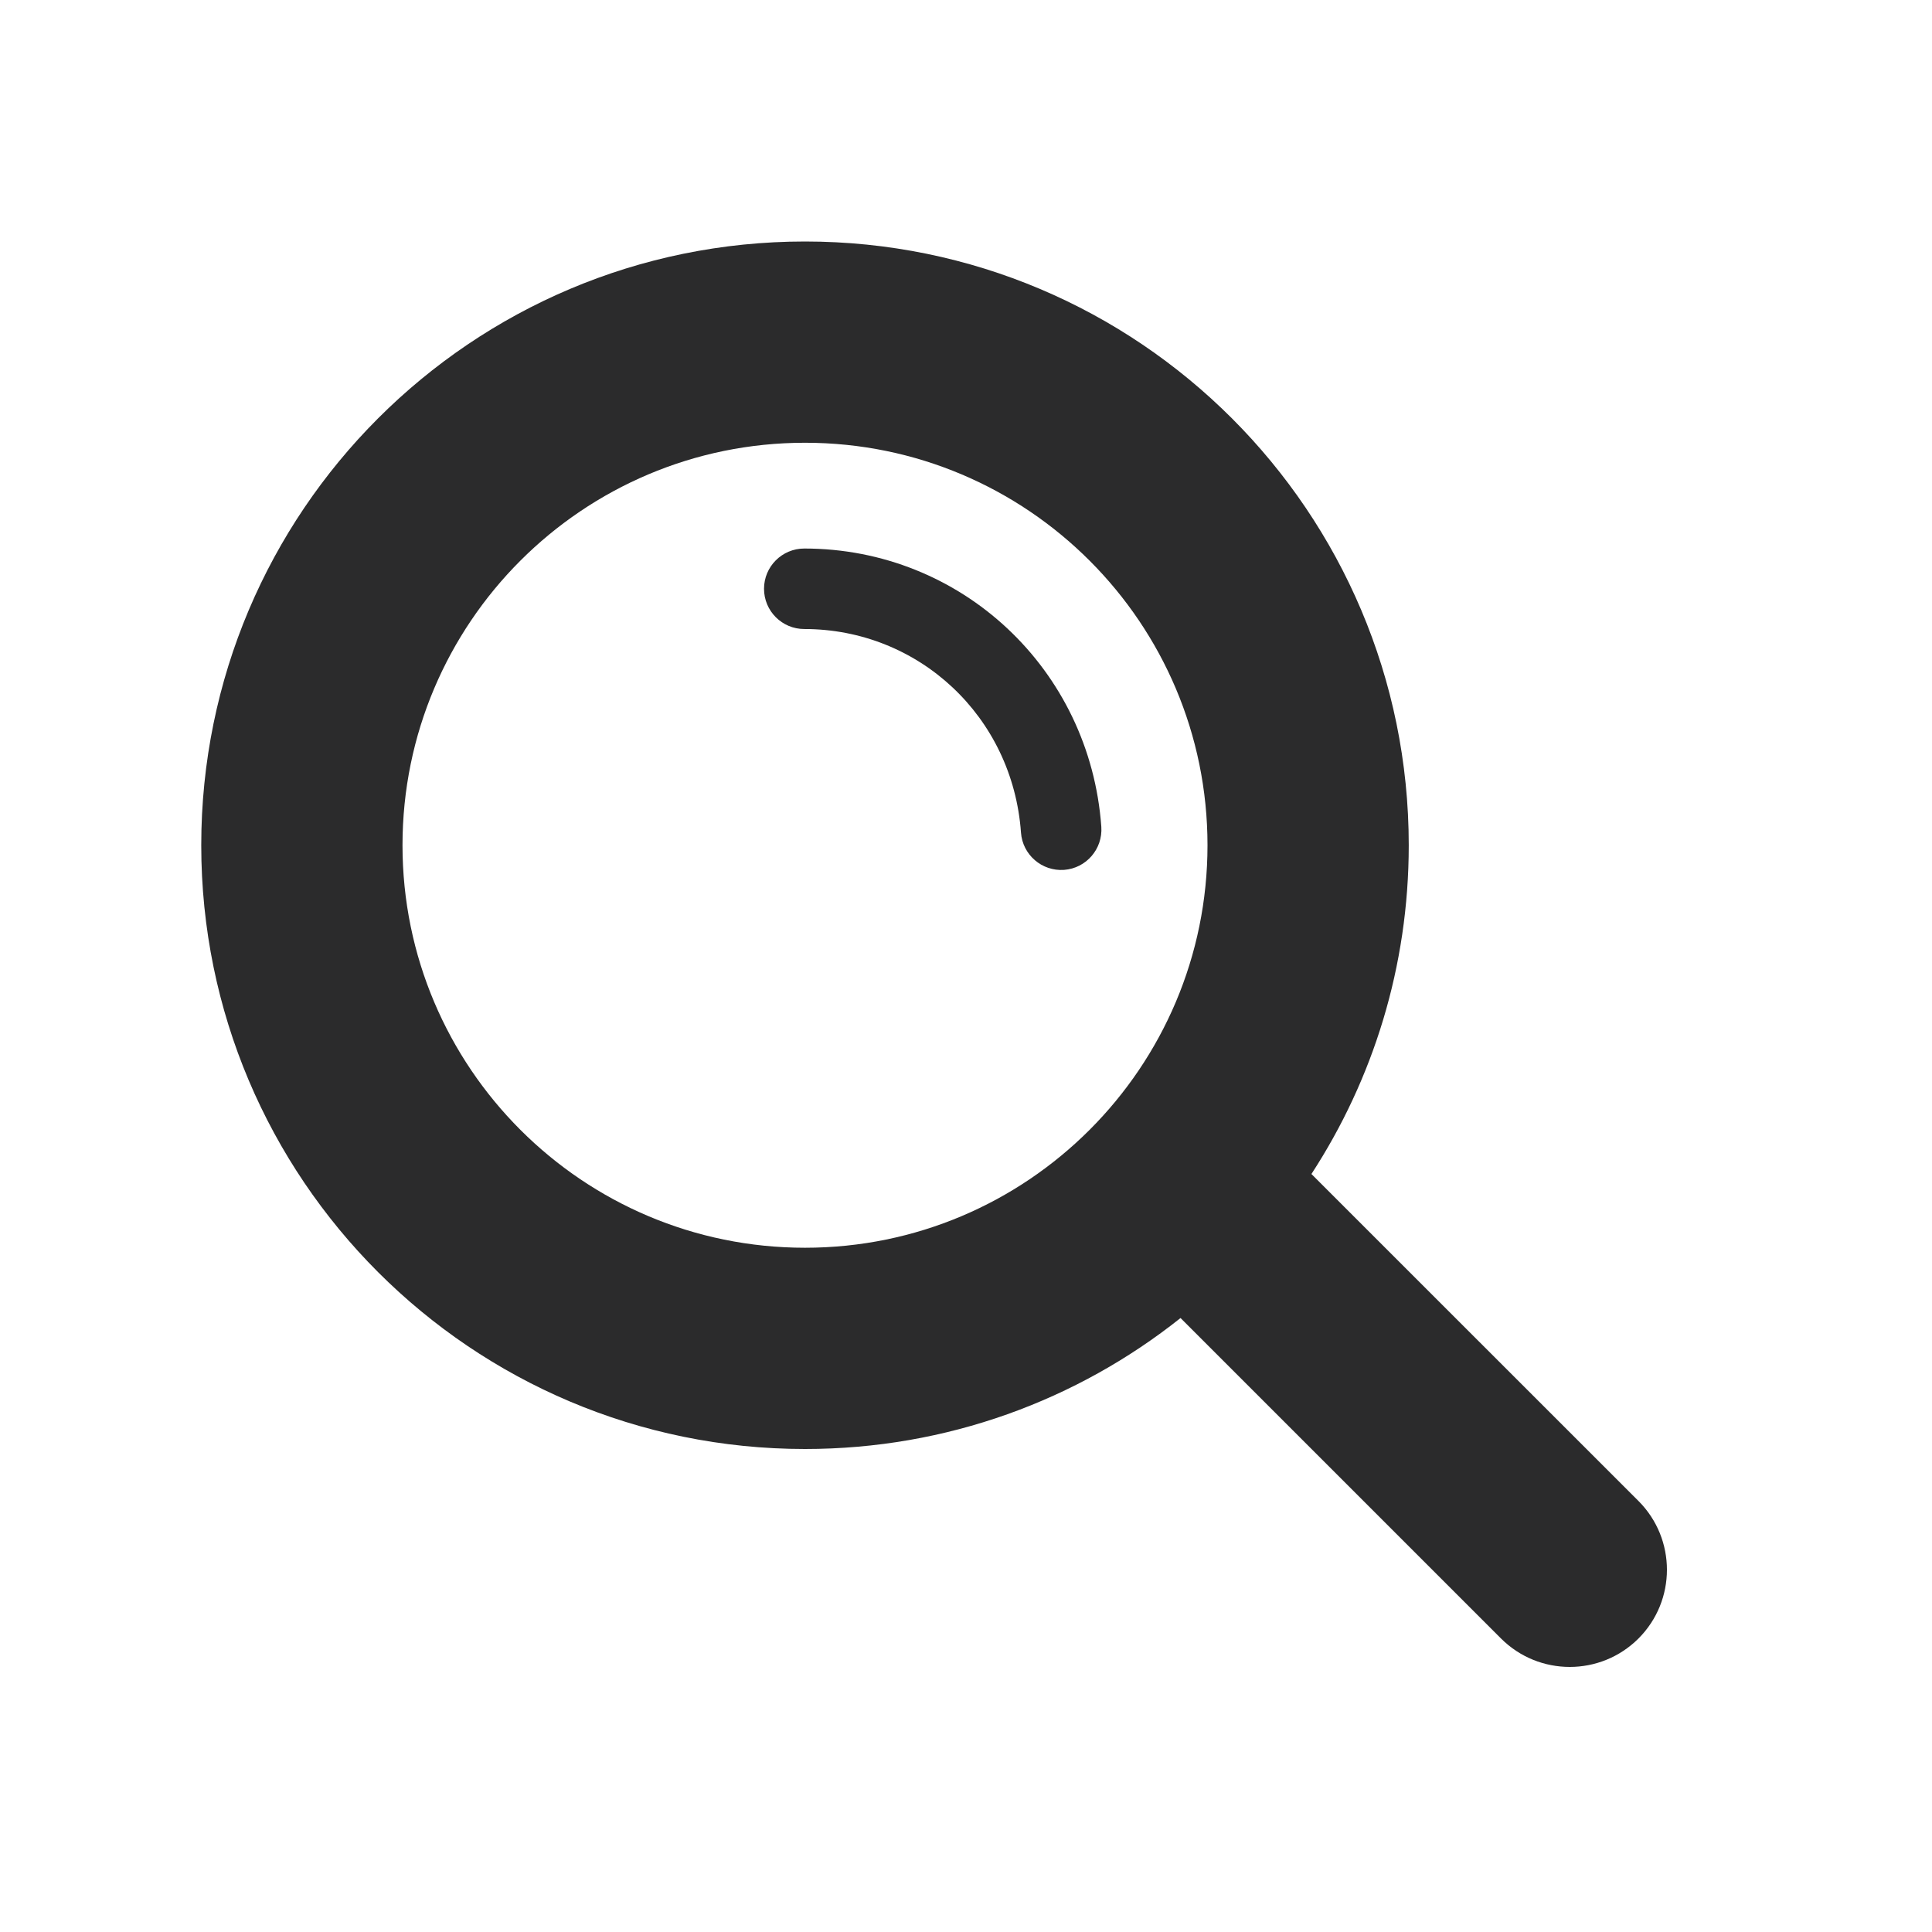
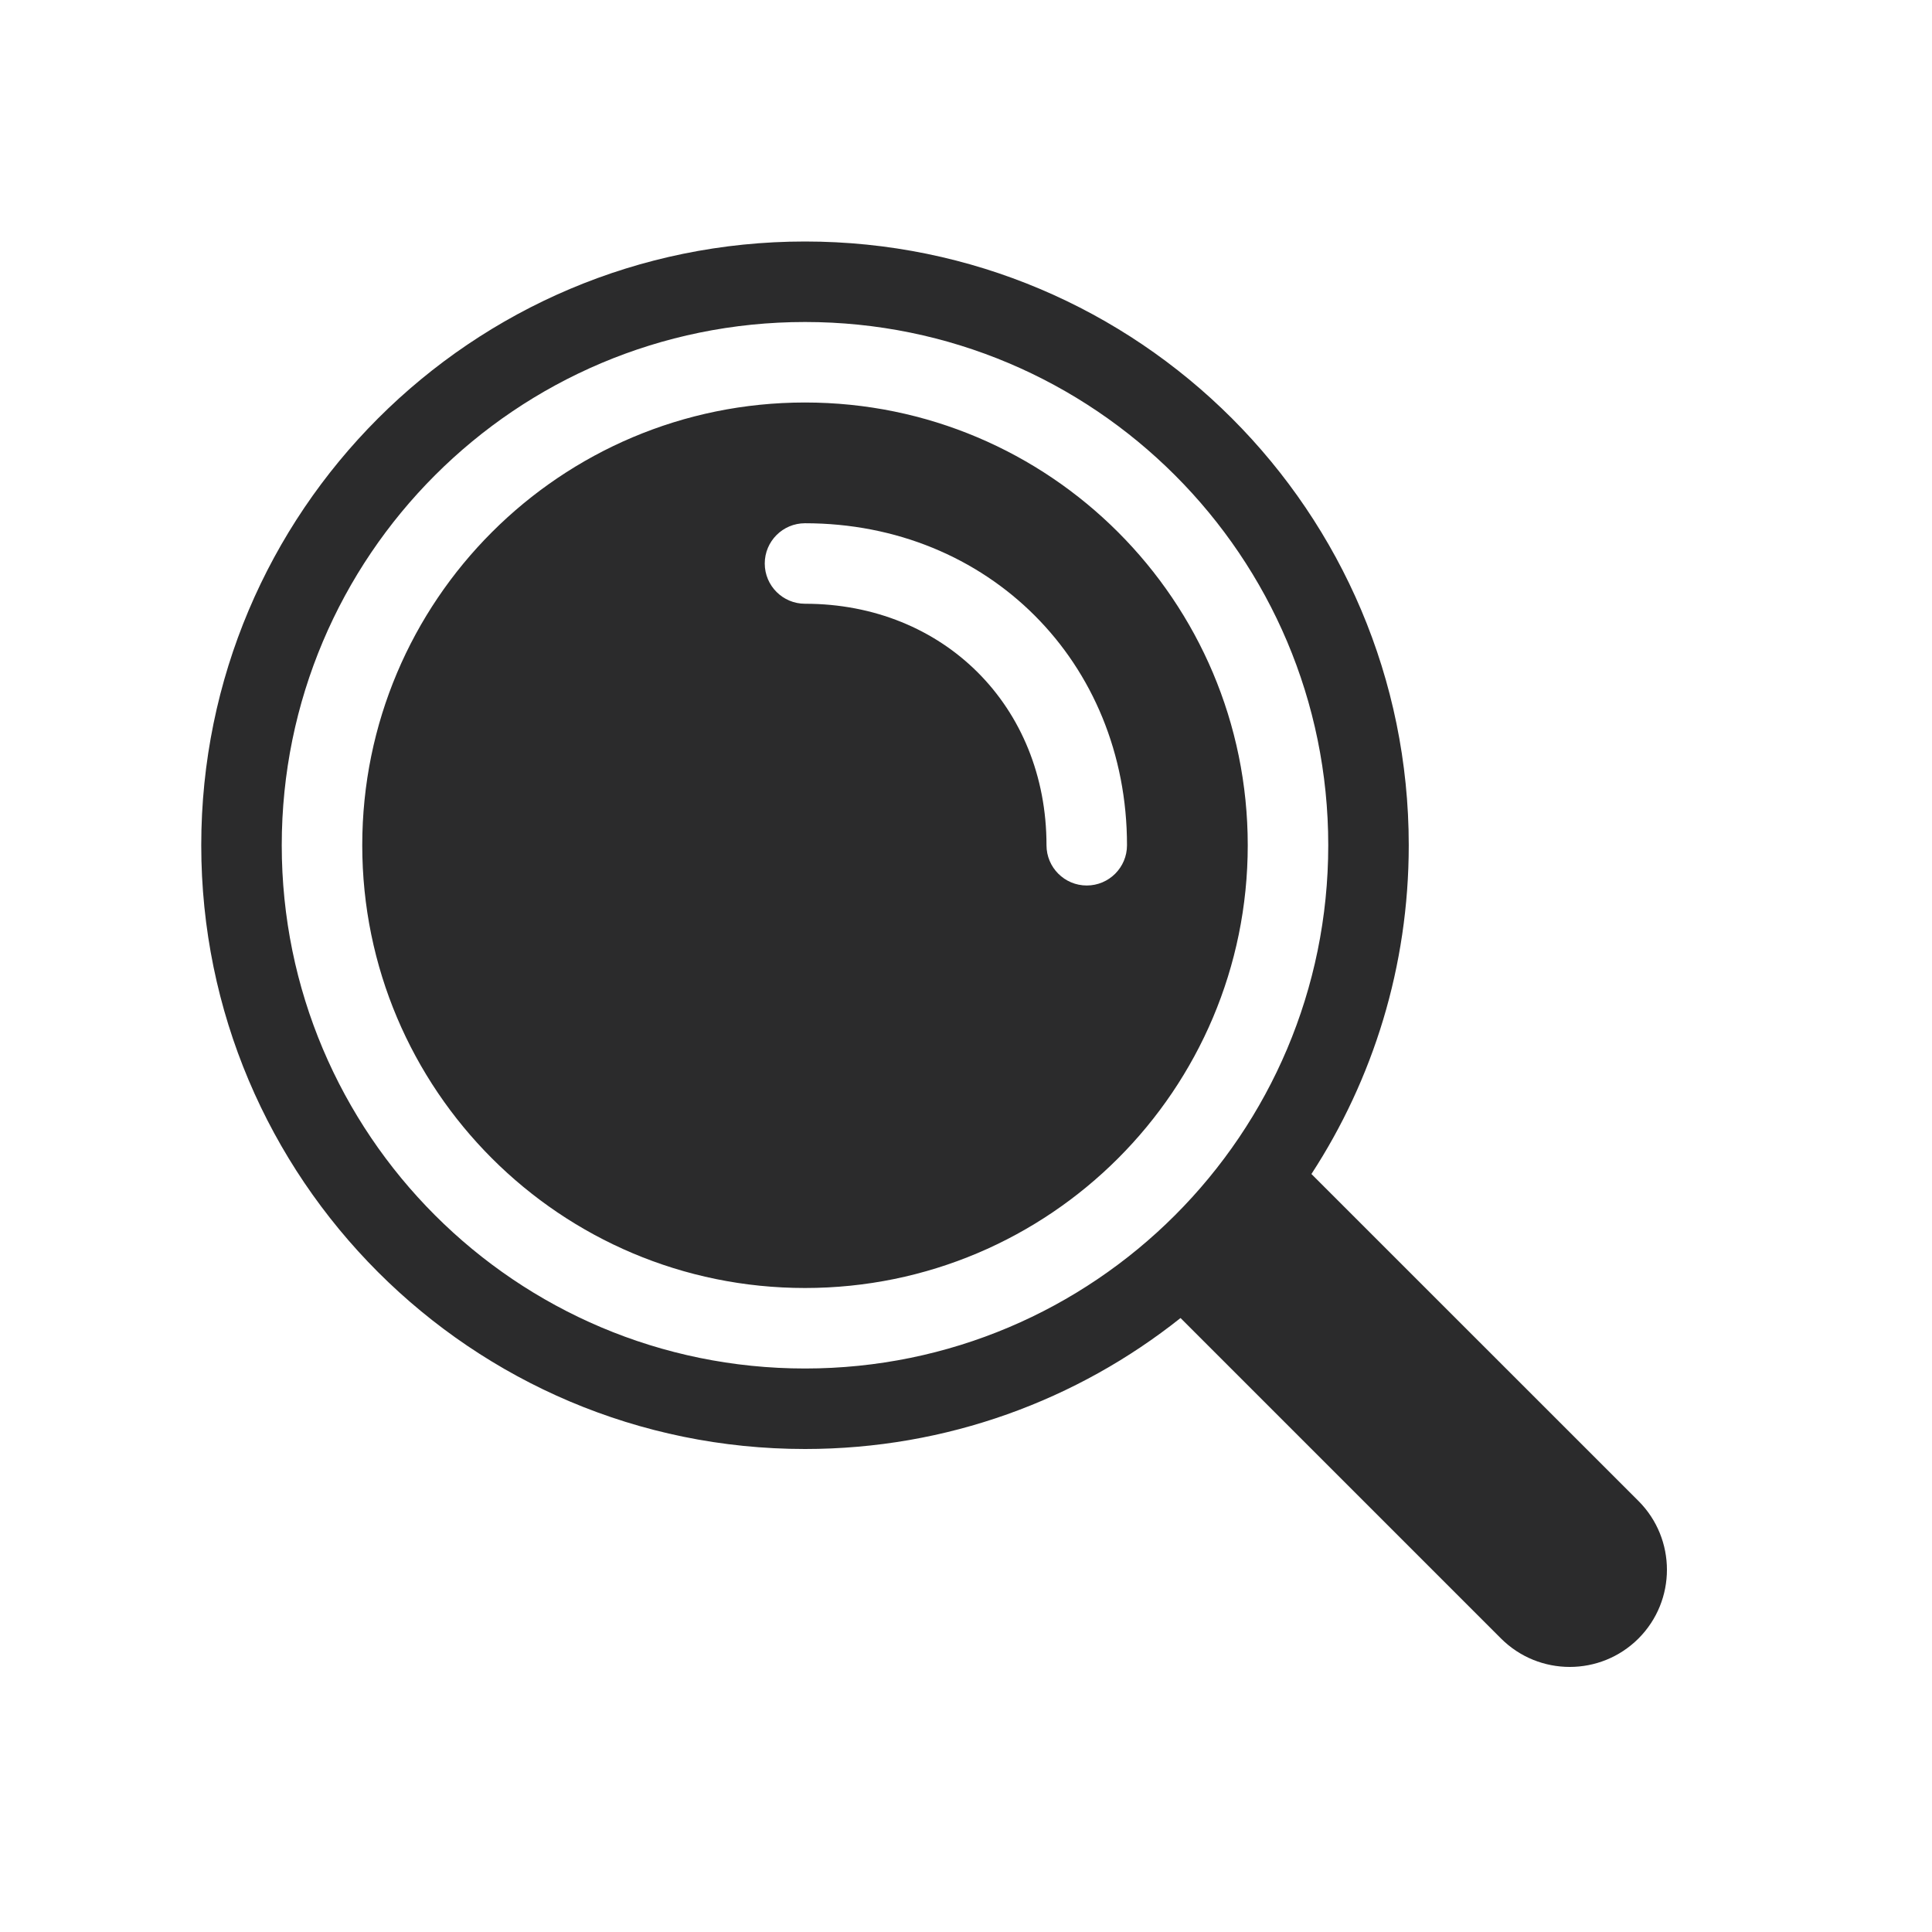
<svg xmlns="http://www.w3.org/2000/svg" width="24" height="24" viewBox="0 0 24 24" fill="none">
-   <path fill-rule="evenodd" clip-rule="evenodd" d="M10 3C5.858 3 2.5 6.358 2.5 10.5C2.5 14.642 5.858 18 10 18C11.764 18 13.385 17.391 14.665 16.373L18.646 20.354C19.118 20.825 19.882 20.825 20.354 20.354C20.825 19.882 20.825 19.118 20.354 18.646L16.291 14.584C17.056 13.409 17.5 12.007 17.5 10.5C17.5 6.358 14.142 3 10 3ZM10 15.5C12.761 15.5 15 13.261 15 10.5C15 7.739 12.761 5.5 10 5.5C7.239 5.5 5 7.739 5 10.5C5 13.261 7.239 15.5 10 15.5ZM9.491 7.314C9.491 7.038 9.715 6.814 9.991 6.814C11.941 6.814 13.54 8.311 13.681 10.271C13.7 10.547 13.493 10.786 13.218 10.806C12.942 10.825 12.703 10.618 12.683 10.343C12.58 8.9 11.411 7.814 9.991 7.814C9.715 7.814 9.491 7.59 9.491 7.314Z" fill="#2B2B2C" />
+   <path fill-rule="evenodd" clip-rule="evenodd" d="M10 3C5.858 3 2.5 6.358 2.5 10.5C2.5 14.642 5.858 18 10 18C11.764 18 13.385 17.391 14.665 16.373L18.646 20.354C19.118 20.825 19.882 20.825 20.354 20.354C20.825 19.882 20.825 19.118 20.354 18.646L16.291 14.584C17.056 13.409 17.5 12.007 17.5 10.5C17.5 6.358 14.142 3 10 3ZM10 5C6.962 5 4.5 7.462 4.5 10.5C4.5 13.538 6.962 16 10 16C13.038 16 15.5 13.538 15.5 10.5C15.5 7.462 13.038 5 10 5ZM3.5 10.5C3.5 6.91 6.41 4 10 4C13.59 4 16.5 6.91 16.5 10.5C16.5 14.09 13.59 17 10 17C6.41 17 3.5 14.09 3.5 10.5ZM10 6.5C9.724 6.5 9.5 6.724 9.5 7C9.5 7.276 9.724 7.5 10 7.5C11.724 7.5 13 8.776 13 10.5C13 10.776 13.224 11 13.5 11C13.776 11 14 10.776 14 10.5C14 8.224 12.276 6.5 10 6.5Z" fill="#2B2B2C" />
</svg>
